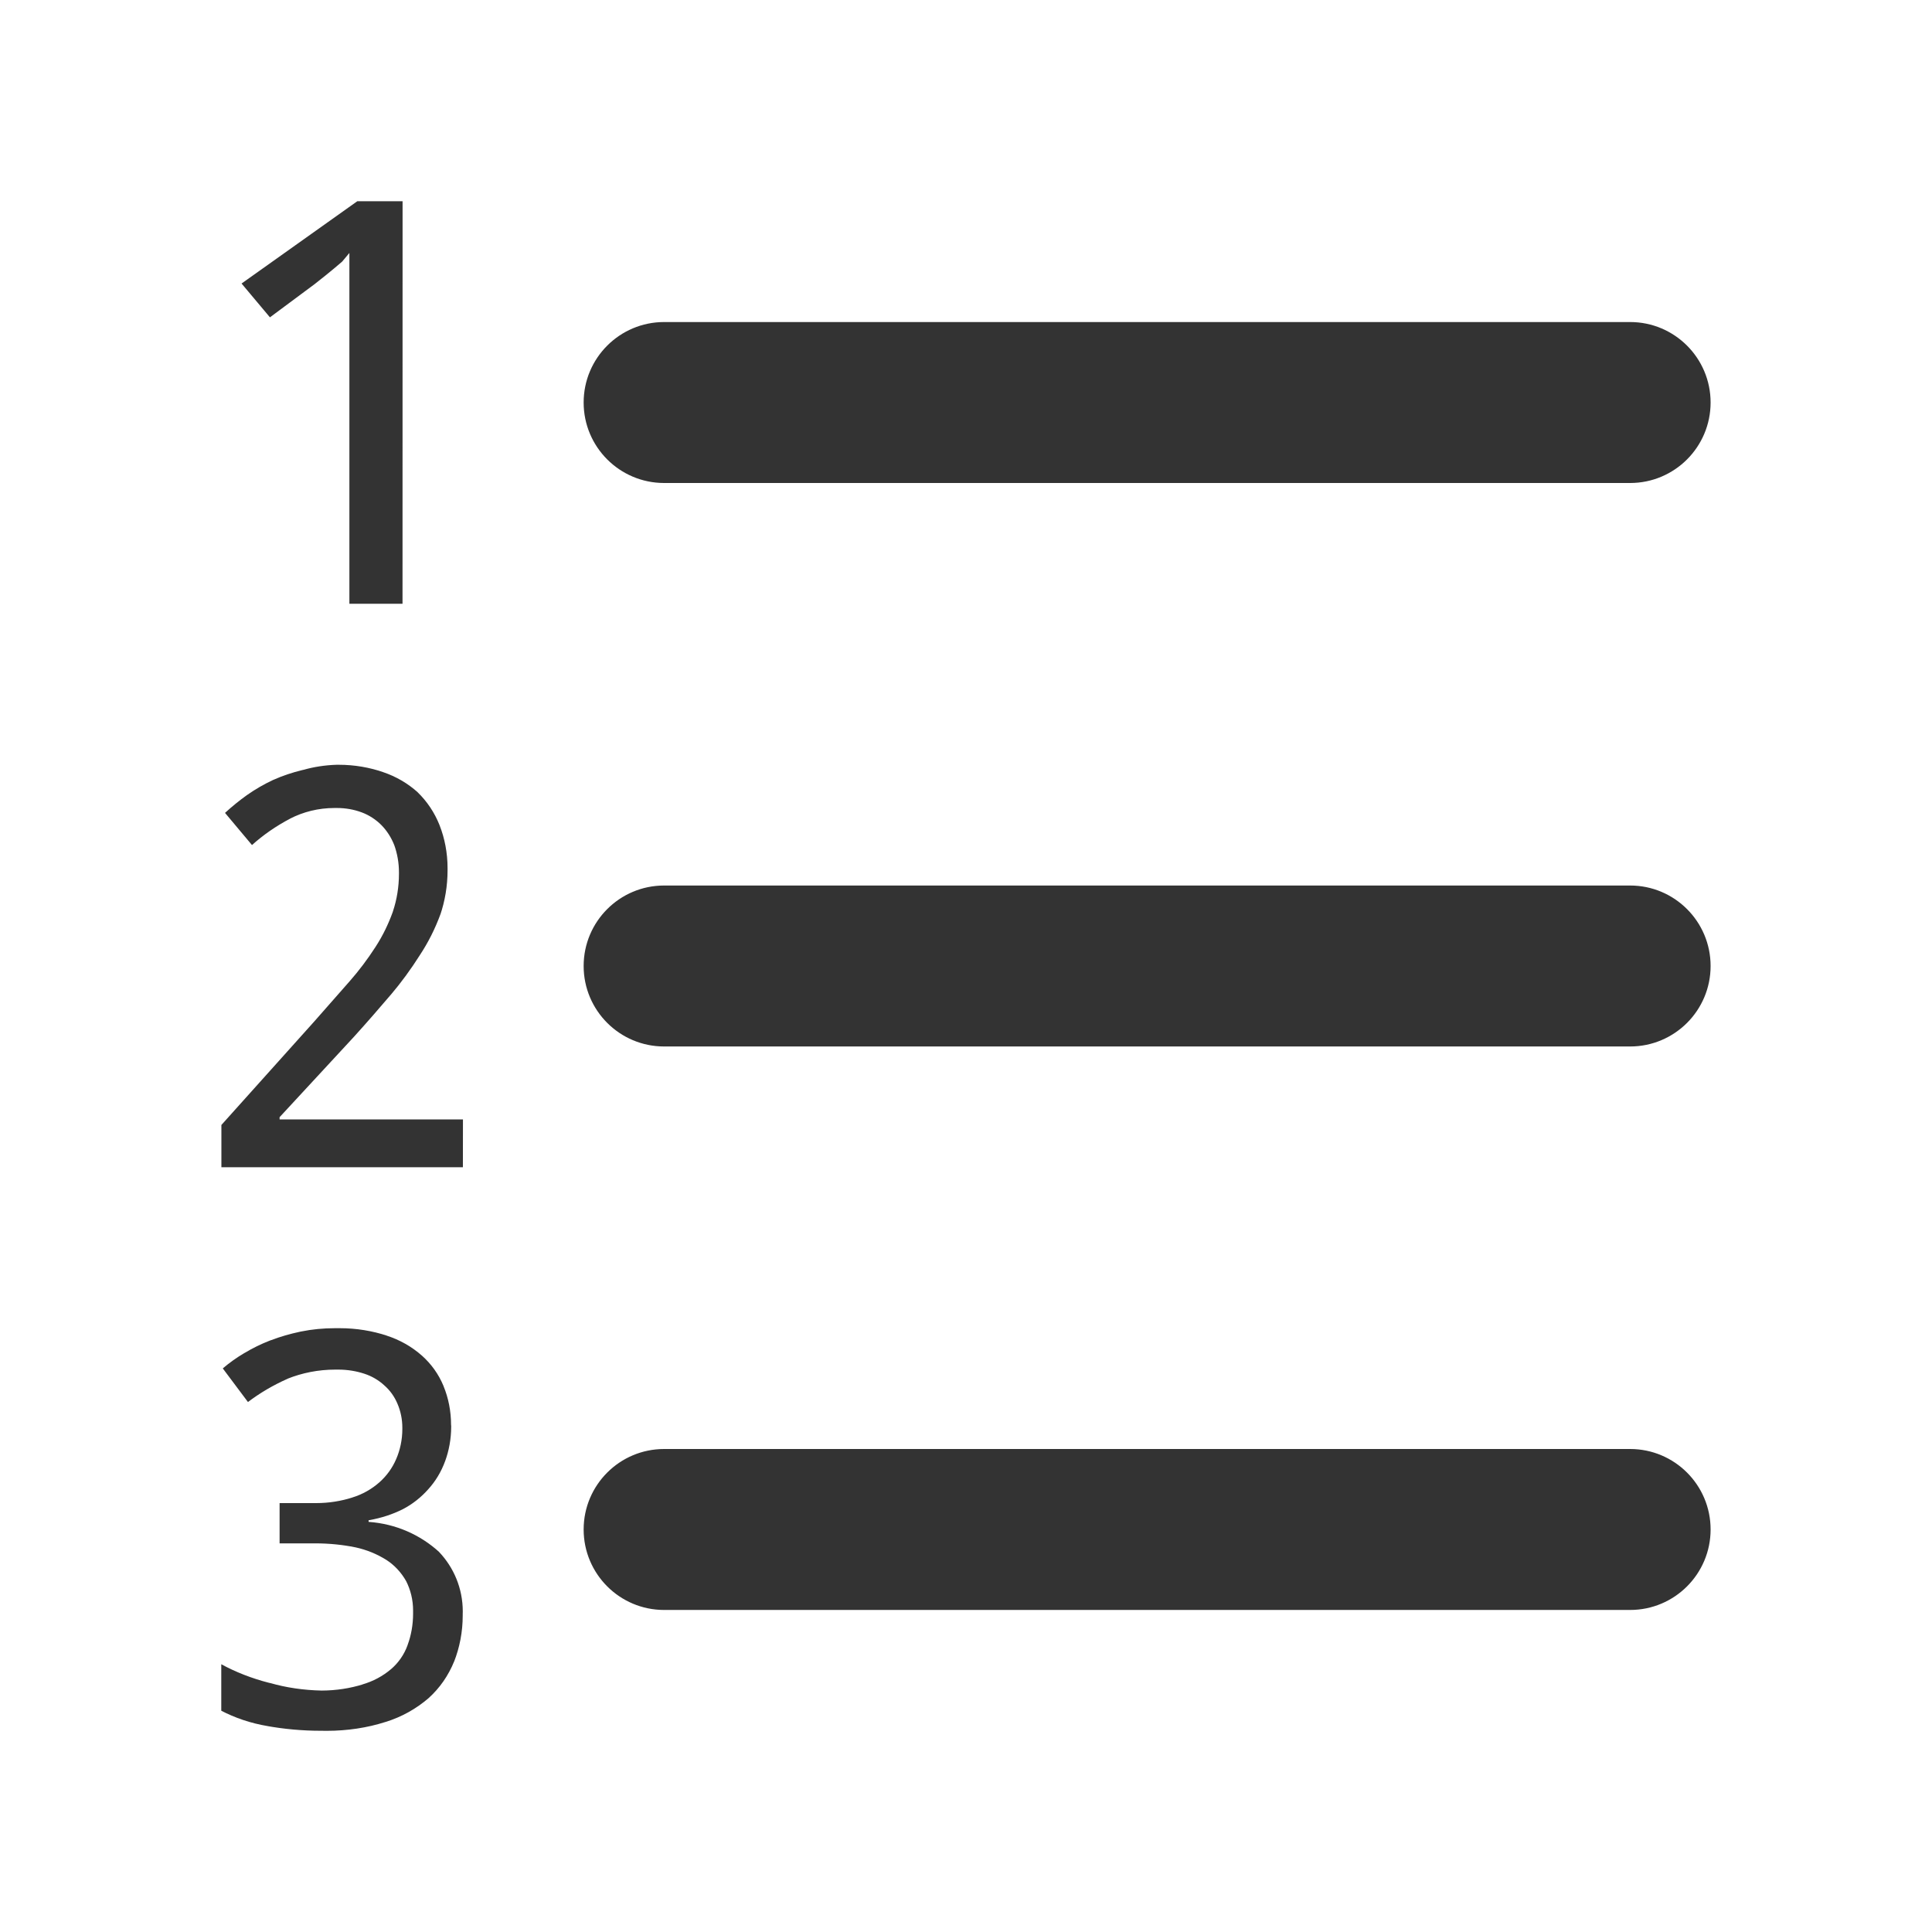
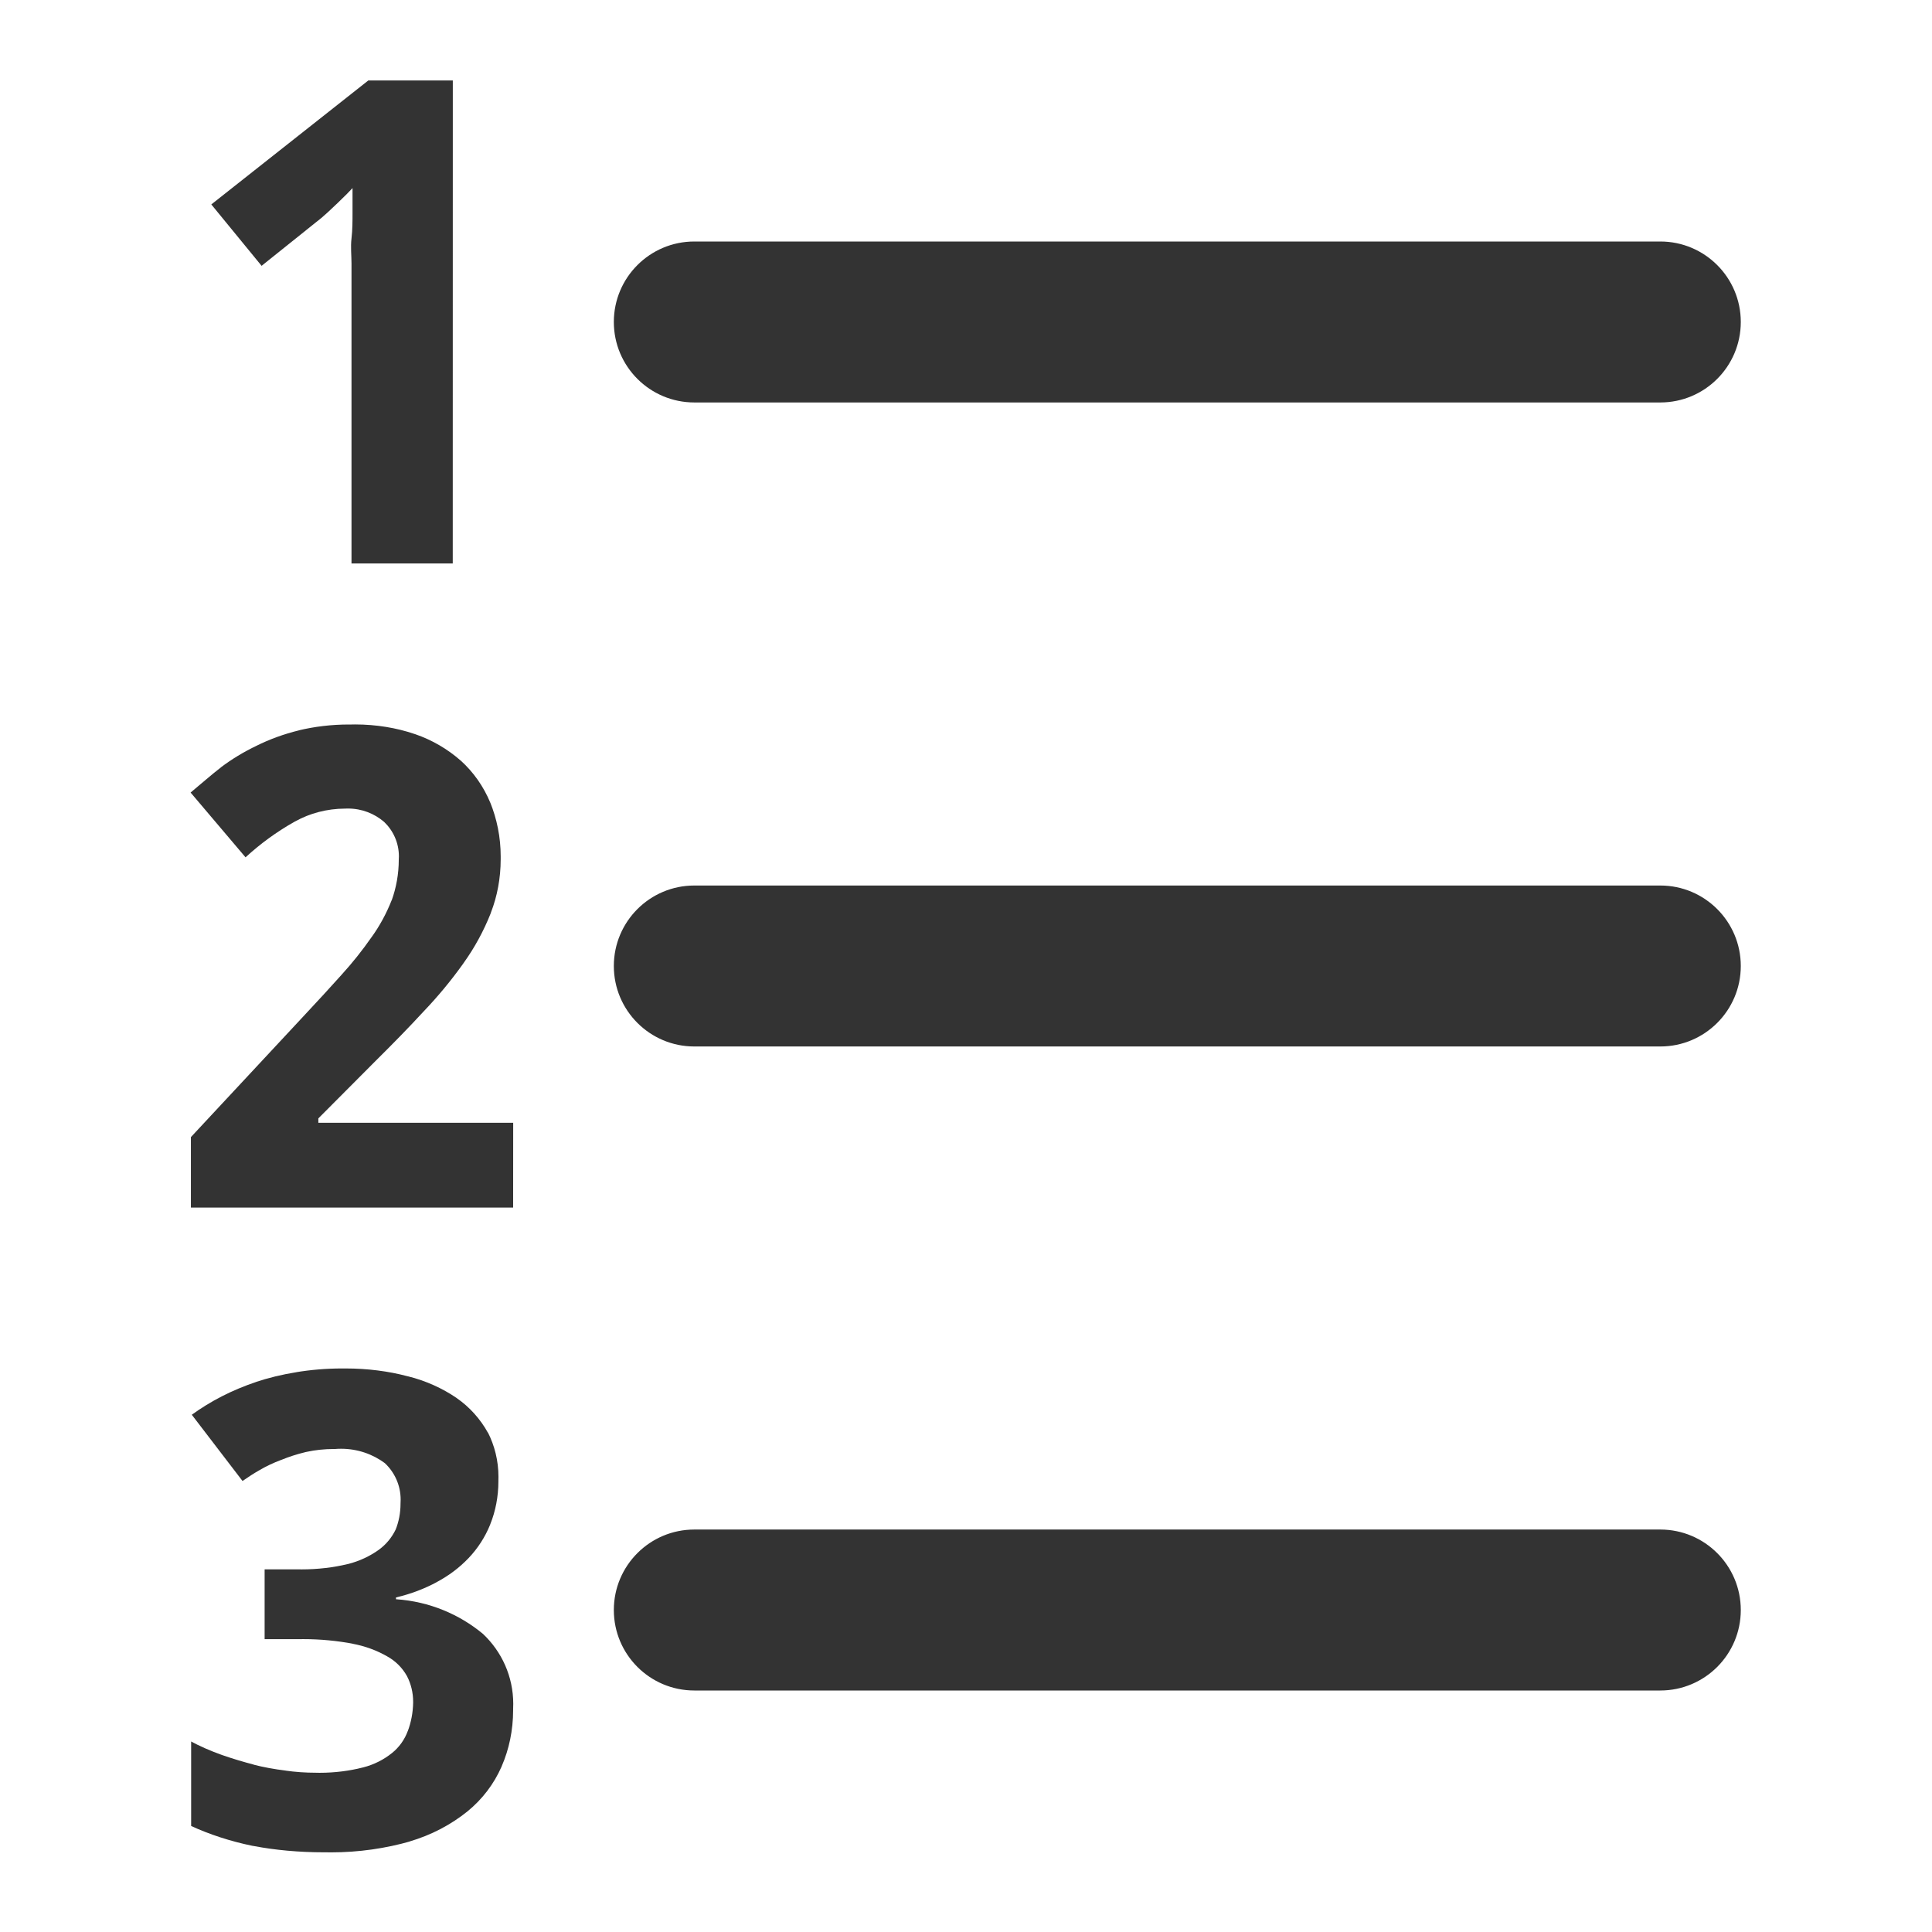
<svg xmlns="http://www.w3.org/2000/svg" version="1.1" width="32" height="32" viewBox="0 0 32 32">
-   <path fill="#333" d="M7.473 23.61c0 0.006 0 0.014 0 0.021 0 0.204-0.037 0.4-0.104 0.581l0.004-0.012c-0.066 0.181-0.161 0.336-0.281 0.468l0.001-0.001c-0.119 0.134-0.26 0.246-0.419 0.329l-0.008 0.004c-0.162 0.081-0.35 0.143-0.548 0.178l-0.013 0.002v0.027c0.452 0.032 0.857 0.215 1.168 0.498l-0.002-0.001c0.244 0.256 0.394 0.604 0.394 0.987 0 0.015-0 0.030-0.001 0.045l0-0.002c0 0.007 0 0.016 0 0.024 0 0.272-0.051 0.531-0.145 0.77l0.005-0.014c-0.098 0.242-0.243 0.448-0.425 0.612l-0.001 0.001c-0.203 0.175-0.444 0.311-0.709 0.393l-0.014 0.004c-0.288 0.092-0.62 0.144-0.964 0.144-0.028 0-0.056-0-0.083-0.001l0.004 0c-0.005 0-0.011 0-0.018 0-0.308 0-0.61-0.028-0.903-0.081l0.031 0.005c-0.291-0.048-0.552-0.138-0.791-0.263l0.014 0.007v-0.77c0.234 0.128 0.506 0.235 0.792 0.308l0.025 0.005c0.253 0.073 0.545 0.117 0.846 0.123l0.004 0c0.238-0.001 0.467-0.037 0.683-0.104l-0.017 0.004c0.184-0.053 0.343-0.14 0.479-0.255l-0.002 0.002c0.124-0.106 0.219-0.242 0.275-0.397l0.002-0.007c0.057-0.154 0.090-0.331 0.090-0.516 0-0.007-0-0.014-0-0.022v0.001c0-0.010 0-0.022 0-0.033 0-0.176-0.042-0.343-0.117-0.49l0.003 0.006c-0.082-0.146-0.194-0.266-0.33-0.354l-0.004-0.002c-0.148-0.093-0.321-0.165-0.506-0.205l-0.011-0.002c-0.196-0.040-0.422-0.064-0.653-0.064-0.014 0-0.028 0-0.042 0l0.002-0h-0.553v-0.667h0.573c0.010 0 0.021 0 0.032 0 0.211 0 0.414-0.033 0.605-0.094l-0.014 0.004c0.177-0.054 0.329-0.141 0.458-0.255l-0.001 0.001c0.119-0.106 0.214-0.236 0.277-0.383l0.003-0.007c0.063-0.146 0.1-0.316 0.1-0.494 0-0.001 0-0.002 0-0.003v0c0-0.005 0-0.010 0-0.016 0-0.144-0.029-0.28-0.083-0.404l0.003 0.007c-0.051-0.122-0.125-0.224-0.219-0.306l-0.001-0.001c-0.093-0.085-0.204-0.151-0.327-0.191l-0.006-0.002c-0.128-0.042-0.274-0.067-0.427-0.067-0.005 0-0.009 0-0.014 0h0.001c-0.011-0-0.025-0-0.038-0-0.28 0-0.548 0.054-0.793 0.152l0.014-0.005c-0.254 0.112-0.474 0.243-0.675 0.396l0.008-0.006-0.417-0.557c0.108-0.092 0.228-0.178 0.355-0.253l0.012-0.006c0.124-0.075 0.268-0.146 0.418-0.204l0.019-0.006c0.139-0.054 0.308-0.103 0.482-0.14l0.022-0.004c0.166-0.034 0.356-0.053 0.551-0.053 0.010 0 0.021 0 0.031 0h-0.002c0.014-0 0.032-0 0.049-0 0.276 0 0.541 0.044 0.789 0.126l-0.018-0.005c0.228 0.073 0.425 0.187 0.592 0.335l-0.002-0.002c0.155 0.138 0.277 0.308 0.357 0.501l0.003 0.009c0.078 0.189 0.123 0.408 0.123 0.637 0 0.003 0 0.007-0 0.010v-0.001zM7.667 19.333h-4v-0.7l1.537-1.713 0.587-0.667c0.153-0.174 0.298-0.366 0.428-0.568l0.012-0.019c0.107-0.166 0.201-0.358 0.274-0.56l0.006-0.020c0.061-0.184 0.097-0.395 0.097-0.614 0-0.005-0-0.011-0-0.016v0.001c0-0.002 0-0.004 0-0.006 0-0.162-0.028-0.316-0.080-0.46l0.003 0.009c-0.051-0.13-0.123-0.241-0.214-0.334l0 0c-0.092-0.092-0.203-0.165-0.327-0.211l-0.006-0.002c-0.119-0.044-0.257-0.070-0.401-0.070-0.007 0-0.013 0-0.020 0h0.001c-0.007-0-0.016-0-0.025-0-0.266 0-0.517 0.064-0.738 0.178l0.009-0.004c-0.242 0.127-0.451 0.273-0.639 0.442l0.003-0.002-0.447-0.533c0.113-0.104 0.236-0.204 0.365-0.296l0.012-0.008c0.125-0.088 0.267-0.17 0.416-0.24l0.017-0.007c0.138-0.062 0.303-0.118 0.473-0.159l0.020-0.004c0.163-0.047 0.352-0.077 0.546-0.083l0.004-0c0.009-0 0.020-0 0.031-0 0.261 0 0.512 0.044 0.745 0.125l-0.016-0.005c0.223 0.075 0.415 0.189 0.578 0.335l-0.002-0.001c0.157 0.152 0.281 0.337 0.363 0.543l0.004 0.011c0.082 0.209 0.13 0.451 0.13 0.704 0 0.010-0 0.020-0 0.031l0-0.002c0 0.002 0 0.005 0 0.008 0 0.258-0.043 0.507-0.121 0.738l0.005-0.016c-0.094 0.255-0.207 0.475-0.341 0.679l0.008-0.012c-0.16 0.252-0.32 0.47-0.494 0.675l0.007-0.009c-0.19 0.223-0.393 0.457-0.613 0.7l-1.233 1.333v0.037h3.037zM6.667 10h-0.88v-5.81l-0.12 0.143-0.133 0.113-0.143 0.117-0.18 0.143-0.74 0.55-0.47-0.56 1.917-1.363h0.75zM28.333 25.333c0-0.736-0.597-1.333-1.333-1.333v0h-16c-0.736 0-1.333 0.597-1.333 1.333s0.597 1.333 1.333 1.333v0h16c0.736 0 1.333-0.597 1.333-1.333v0zM28.333 16c0-0.736-0.597-1.333-1.333-1.333v0h-16c-0.736 0-1.333 0.597-1.333 1.333s0.597 1.333 1.333 1.333v0h16c0.736 0 1.333-0.597 1.333-1.333v0zM28.333 6.667c0-0.736-0.597-1.333-1.333-1.333v0h-16c-0.736 0-1.333 0.597-1.333 1.333s0.597 1.333 1.333 1.333v0h16c0.736 0 1.333-0.597 1.333-1.333v0z" />
+   <path fill="#333" d="M27.5 28h-16c-0.736 0-1.333-0.597-1.333-1.333s0.597-1.333 1.333-1.333v0h16c0.736 0 1.333 0.597 1.333 1.333s-0.597 1.333-1.333 1.333v0zM28.833 16c0-0.736-0.597-1.333-1.333-1.333v0h-16c-0.736 0-1.333 0.597-1.333 1.333s0.597 1.333 1.333 1.333v0h16c0.736 0 1.333-0.597 1.333-1.333v0zM28.833 5.333c0-0.736-0.597-1.333-1.333-1.333v0h-16c-0.736 0-1.333 0.597-1.333 1.333s0.597 1.333 1.333 1.333v0h16c0.736 0 1.333-0.597 1.333-1.333v0zM8.083 23.733c-0.13-0.235-0.307-0.429-0.518-0.576l-0.005-0.004c-0.234-0.159-0.506-0.283-0.799-0.356l-0.018-0.004c-0.305-0.081-0.655-0.127-1.017-0.127-0.014 0-0.028 0-0.042 0l0.002-0c-0.006-0-0.013-0-0.020-0-0.263 0-0.522 0.022-0.773 0.064l0.027-0.004c-0.256 0.041-0.481 0.097-0.698 0.169l0.031-0.009c-0.411 0.137-0.768 0.322-1.088 0.555l0.012-0.008 0.84 1.097c0.087-0.060 0.18-0.123 0.287-0.183 0.102-0.060 0.222-0.117 0.347-0.164l0.017-0.006c0.114-0.047 0.252-0.092 0.394-0.126l0.019-0.004c0.136-0.030 0.292-0.047 0.453-0.047 0.006 0 0.012 0 0.018 0h-0.001c0.029-0.003 0.064-0.004 0.098-0.004 0.273 0 0.525 0.089 0.728 0.24l-0.003-0.002c0.162 0.152 0.262 0.367 0.262 0.605 0 0.022-0.001 0.043-0.002 0.064l0-0.003c0 0.002 0 0.004 0 0.007 0 0.153-0.029 0.3-0.083 0.434l0.003-0.008c-0.065 0.135-0.159 0.247-0.274 0.332l-0.002 0.002c-0.149 0.107-0.324 0.19-0.513 0.238l-0.011 0.002c-0.228 0.055-0.489 0.087-0.758 0.087-0.023 0-0.046-0-0.069-0.001l0.003 0h-0.547v1.157h0.557c0.024-0 0.052-0.001 0.080-0.001 0.285 0 0.564 0.027 0.835 0.078l-0.028-0.004c0.219 0.040 0.415 0.113 0.592 0.215l-0.009-0.005c0.142 0.078 0.255 0.192 0.331 0.329l0.002 0.004c0.063 0.122 0.1 0.267 0.1 0.421 0 0.005-0 0.009-0 0.014v-0.001c-0.003 0.168-0.034 0.328-0.090 0.476l0.003-0.010c-0.054 0.149-0.145 0.274-0.262 0.369l-0.002 0.001c-0.136 0.11-0.3 0.193-0.478 0.238l-0.009 0.002c-0.214 0.055-0.459 0.087-0.712 0.087-0.020 0-0.040-0-0.061-0.001l0.003 0c-0.174-0-0.345-0.012-0.513-0.036l0.020 0.002c-0.203-0.025-0.382-0.058-0.556-0.103l0.030 0.006c-0.18-0.047-0.36-0.1-0.54-0.163-0.201-0.072-0.37-0.147-0.531-0.234l0.021 0.010v1.4c0.299 0.138 0.648 0.253 1.012 0.328l0.031 0.005c0.346 0.066 0.745 0.103 1.152 0.103 0.014 0 0.029-0 0.043-0h-0.002c0.024 0 0.052 0.001 0.080 0.001 0.46 0 0.906-0.065 1.327-0.186l-0.034 0.008c0.371-0.108 0.694-0.28 0.972-0.504l-0.005 0.004c0.245-0.2 0.438-0.452 0.565-0.741l0.005-0.013c0.118-0.272 0.187-0.589 0.187-0.922 0-0.007-0-0.015-0-0.022v0.001c0.001-0.025 0.002-0.054 0.002-0.084 0-0.457-0.193-0.869-0.501-1.159l-0.001-0.001c-0.391-0.325-0.888-0.535-1.432-0.573l-0.008-0v-0.030c0.253-0.060 0.475-0.146 0.681-0.257l-0.015 0.007c0.207-0.109 0.384-0.243 0.536-0.402l0.001-0.001c0.15-0.158 0.272-0.345 0.356-0.552l0.004-0.012c0.084-0.209 0.133-0.452 0.133-0.706 0-0.007-0-0.015-0-0.022v0.001c0.001-0.016 0.001-0.034 0.001-0.053 0-0.268-0.064-0.52-0.178-0.743l0.004 0.009zM8.5 18.597h-3.227v-0.073l0.953-0.957c0.28-0.277 0.547-0.55 0.793-0.817 0.234-0.245 0.453-0.509 0.652-0.788l0.015-0.022c0.171-0.239 0.322-0.513 0.438-0.804l0.009-0.026c0.101-0.261 0.16-0.562 0.16-0.878 0-0.003 0-0.006-0-0.010v0.001c0-0.011 0-0.025 0-0.038 0-0.319-0.063-0.623-0.176-0.901l0.006 0.016c-0.114-0.276-0.281-0.51-0.488-0.699l-0.002-0.001c-0.216-0.191-0.473-0.342-0.754-0.439l-0.016-0.005c-0.293-0.1-0.631-0.157-0.982-0.157-0.019 0-0.038 0-0.057 0.001l0.003-0c-0.014-0-0.030-0-0.047-0-0.29 0-0.571 0.034-0.841 0.099l0.025-0.005c-0.268 0.065-0.502 0.152-0.723 0.262l0.019-0.009c-0.227 0.108-0.421 0.227-0.602 0.363l0.009-0.006c-0.177 0.137-0.333 0.277-0.51 0.423l0.91 1.073c0.242-0.223 0.513-0.421 0.805-0.586l0.021-0.011c0.238-0.132 0.521-0.209 0.823-0.21h0c0.015-0.001 0.032-0.001 0.049-0.001 0.229 0 0.438 0.084 0.598 0.222l-0.001-0.001c0.151 0.144 0.245 0.347 0.245 0.572 0 0.017-0.001 0.034-0.002 0.051l0-0.002c0 0.001 0 0.002 0 0.003 0 0.238-0.042 0.466-0.118 0.678l0.004-0.014c-0.093 0.236-0.205 0.439-0.339 0.625l0.006-0.009c-0.162 0.232-0.324 0.434-0.498 0.625l0.005-0.005c-0.19 0.213-0.403 0.443-0.64 0.697l-1.863 2v1.167h5.337zM7.5 1.333h-1.4l-2.6 2.053 0.833 1.017 0.92-0.737c0.057-0.043 0.113-0.093 0.173-0.147l0.17-0.16 0.15-0.147 0.093-0.097v0.397c0 0.143 0 0.293-0.017 0.437s0 0.283 0 0.417v4.967h1.677z" />
</svg>
